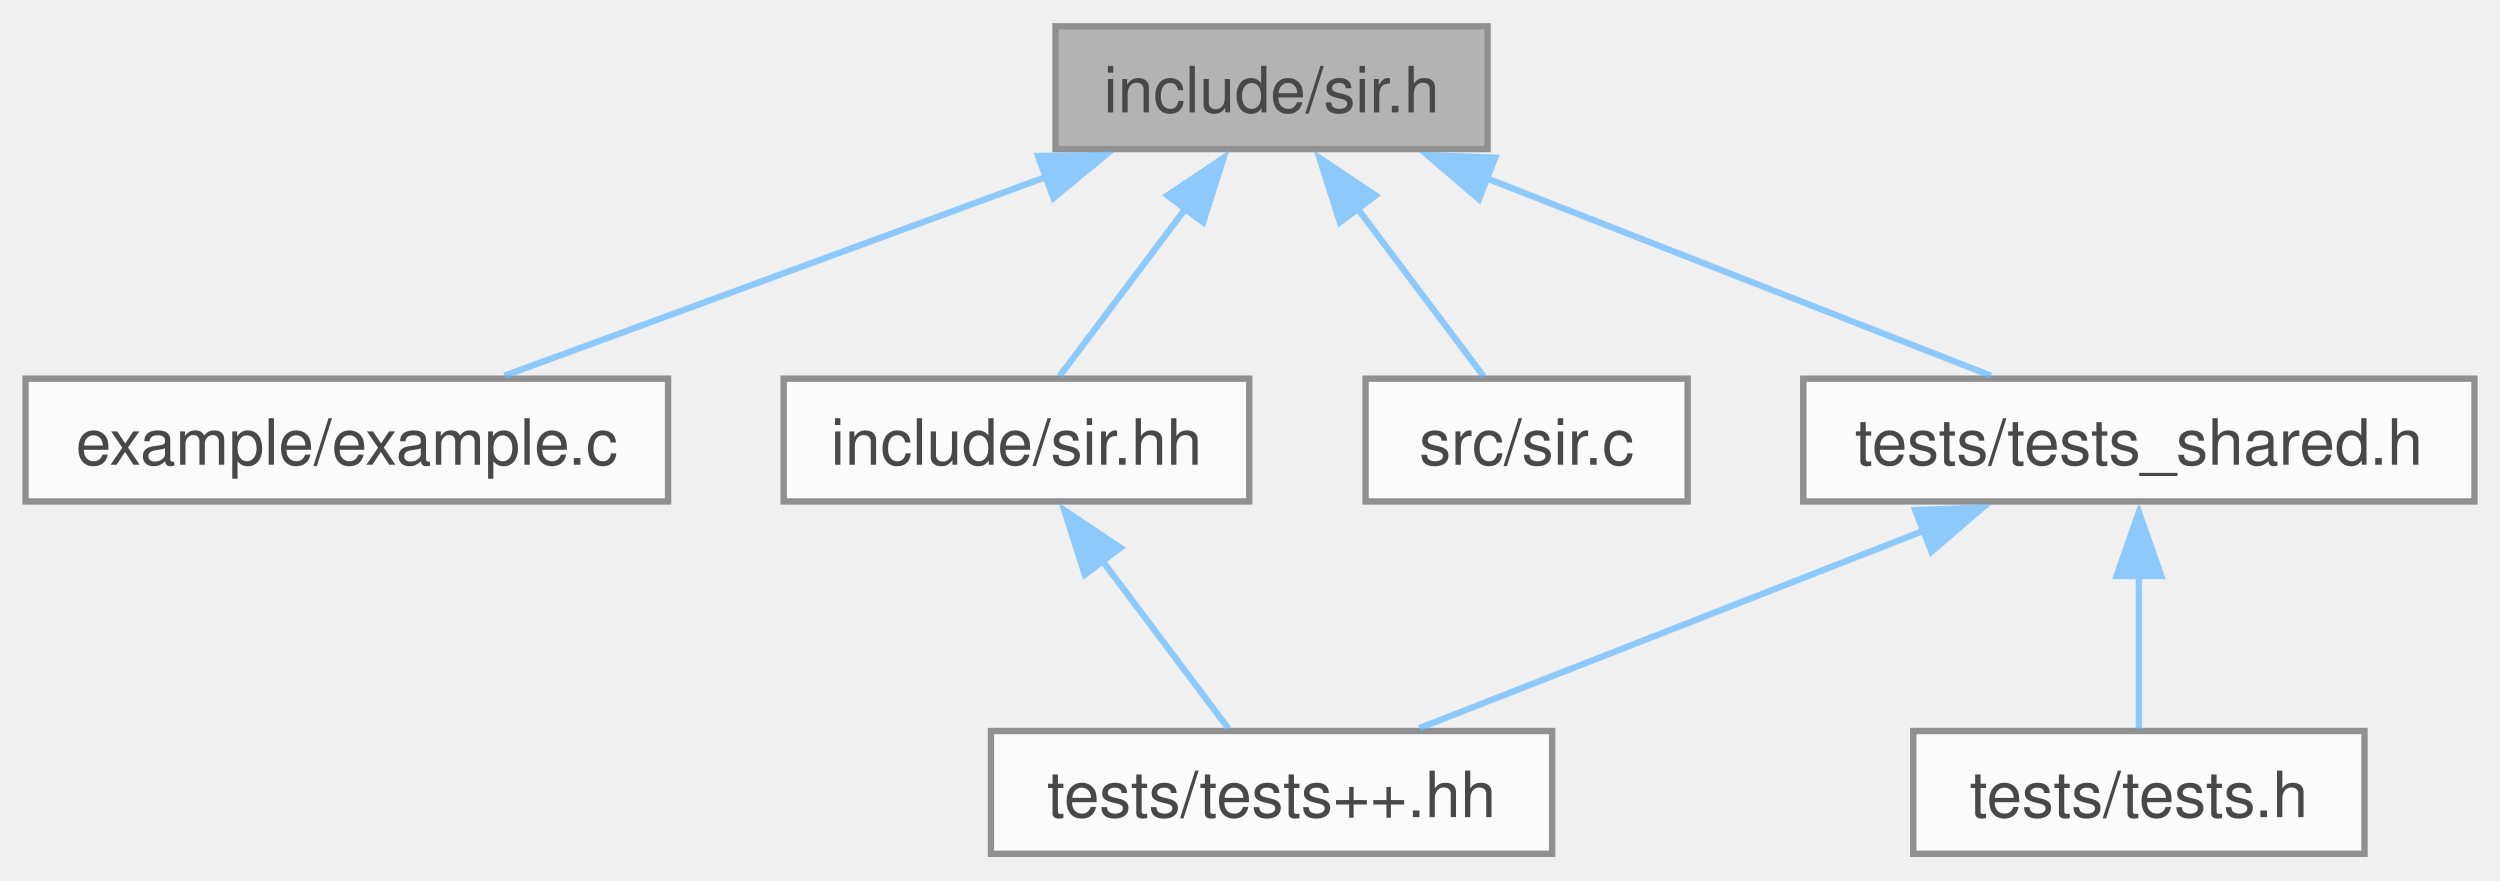
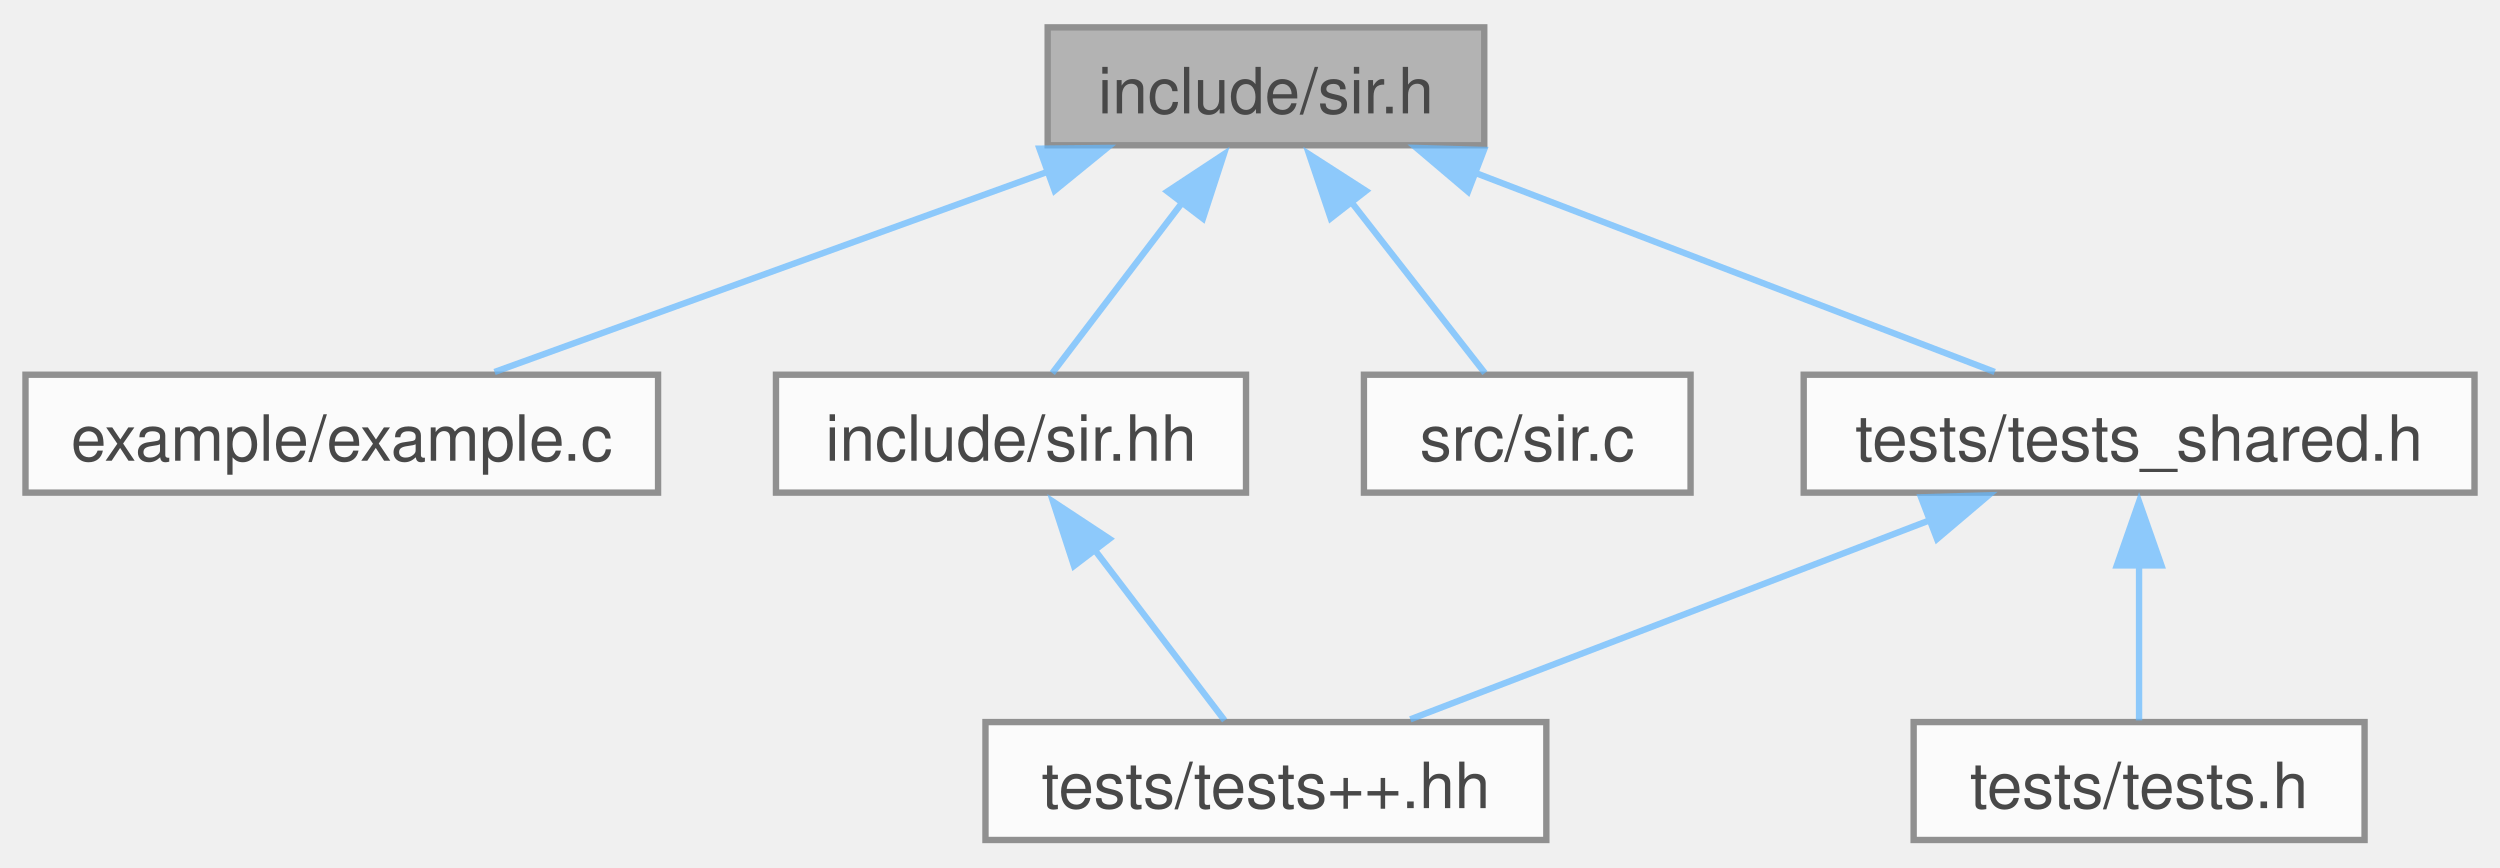
- <svg xmlns="http://www.w3.org/2000/svg" xmlns:xlink="http://www.w3.org/1999/xlink" width="392pt" height="138pt" viewBox="0.00 0.00 392.00 137.75">
+ <svg xmlns="http://www.w3.org/2000/svg" xmlns:xlink="http://www.w3.org/1999/xlink" width="392pt" height="136pt" viewBox="0.00 0.00 392.25 135.50">
  <svg id="main" version="1.1" xml:space="preserve">
    <style type="text/css">
.node, .edge {opacity: 0.7;}
.node.selected, .edge.selected {opacity: 1;}
.edge:hover path { stroke: red; }
.edge:hover polygon { stroke: red; fill: red; }
</style>
    <svg id="graph" class="graph">
-       <g id="graph0" class="graph" transform="scale(1 1) rotate(0) translate(4 133.75)">
+       <g id="graph0" class="graph" transform="scale(1 1) rotate(0) translate(4 131.5)">
        <g id="Node000001" class="node">
          <g id="a_Node000001">
            <a xlink:title="Public interface to libsir.">
-               <polygon fill="#999999" stroke="#666666" points="229.25,-129.75 161.5,-129.75 161.5,-110.5 229.25,-110.5 229.25,-129.75" />
-               <text text-anchor="middle" x="195.38" y="-116.25" font-family="Helvetica,sans-Serif" font-size="10.00">include/sir.h</text>
+               <polygon fill="#999999" stroke="#666666" points="228.88,-127.5 160.38,-127.5 160.38,-109 228.88,-109 228.88,-127.5" />
+               <text text-anchor="middle" x="194.62" y="-114" font-family="Helvetica,sans-Serif" font-size="10.00">include/sir.h</text>
            </a>
          </g>
        </g>
        <g id="Node000002" class="node">
          <g id="a_Node000002">
            <a xlink:href="example_8c.html" target="_top" xlink:title="A simple demonstration of initialization, configuration, and basic usage of libsir.">
-               <polygon fill="white" stroke="#666666" points="100.75,-74.5 0,-74.5 0,-55.25 100.75,-55.25 100.75,-74.5" />
-               <text text-anchor="middle" x="50.38" y="-61" font-family="Helvetica,sans-Serif" font-size="10.00">example/example.c</text>
+               <polygon fill="white" stroke="#666666" points="99.25,-73 0,-73 0,-54.5 99.25,-54.5 99.25,-73" />
+               <text text-anchor="middle" x="49.62" y="-59.5" font-family="Helvetica,sans-Serif" font-size="10.00">example/example.c</text>
            </a>
          </g>
        </g>
        <g id="edge1_Node000001_Node000002" class="edge">
          <g id="a_edge1_Node000001_Node000002">
            <a xlink:title=" ">
-               <path fill="none" stroke="#63b8ff" d="M160.11,-106.17C133.78,-96.5 98.46,-83.54 75.09,-74.95" />
-               <polygon fill="#63b8ff" stroke="#63b8ff" points="158.76,-109.41 169.36,-109.57 161.18,-102.84 158.76,-109.41" />
+               <path fill="none" stroke="#63b8ff" d="M160.61,-104.93C133.89,-95.26 97.33,-82.02 73.6,-73.43" />
+               <polygon fill="#63b8ff" stroke="#63b8ff" points="159.09,-108.47 169.68,-108.58 161.47,-101.89 159.09,-108.47" />
            </a>
          </g>
        </g>
        <g id="Node000003" class="node">
          <g id="a_Node000003">
-             <a xlink:href="sir_8hh_source.html" target="_top" xlink:title=" ">
-               <polygon fill="white" stroke="#666666" points="191.88,-74.5 118.88,-74.5 118.88,-55.25 191.88,-55.25 191.88,-74.5" />
-               <text text-anchor="middle" x="155.38" y="-61" font-family="Helvetica,sans-Serif" font-size="10.00">include/sir.hh</text>
+             <a xlink:href="sir_8hh.html" target="_top" xlink:title="C++ interface to libsir.">
+               <polygon fill="white" stroke="#666666" points="191.5,-73 117.75,-73 117.75,-54.5 191.5,-54.5 191.5,-73" />
+               <text text-anchor="middle" x="154.62" y="-59.5" font-family="Helvetica,sans-Serif" font-size="10.00">include/sir.hh</text>
            </a>
          </g>
        </g>
        <g id="edge2_Node000001_Node000003" class="edge">
          <g id="a_edge2_Node000001_Node000003">
            <a xlink:title=" ">
-               <path fill="none" stroke="#63b8ff" d="M181.9,-101.19C175.25,-92.34 167.52,-82.04 162.12,-74.86" />
-               <polygon fill="#63b8ff" stroke="#63b8ff" points="179.06,-103.23 187.86,-109.12 184.65,-99.02 179.06,-103.23" />
+               <path fill="none" stroke="#63b8ff" d="M181.5,-100.02C174.66,-91.04 166.6,-80.47 161.11,-73.26" />
+               <polygon fill="#63b8ff" stroke="#63b8ff" points="179.18,-101.75 188.02,-107.58 184.74,-97.51 179.18,-101.75" />
            </a>
          </g>
        </g>
        <g id="Node000005" class="node">
          <g id="a_Node000005">
            <a xlink:href="sir_8c.html" target="_top" xlink:title="Public interface to libsir.">
-               <polygon fill="white" stroke="#666666" points="260.62,-74.5 210.12,-74.5 210.12,-55.25 260.62,-55.25 260.62,-74.5" />
-               <text text-anchor="middle" x="235.38" y="-61" font-family="Helvetica,sans-Serif" font-size="10.00">src/sir.c</text>
+               <polygon fill="white" stroke="#666666" points="261.25,-73 210,-73 210,-54.5 261.25,-54.5 261.25,-73" />
+               <text text-anchor="middle" x="235.62" y="-59.5" font-family="Helvetica,sans-Serif" font-size="10.00">src/sir.c</text>
            </a>
          </g>
        </g>
        <g id="edge4_Node000001_Node000005" class="edge">
          <g id="a_edge4_Node000001_Node000005">
            <a xlink:title=" ">
-               <path fill="none" stroke="#63b8ff" d="M208.85,-101.19C215.5,-92.34 223.23,-82.04 228.63,-74.86" />
-               <polygon fill="#63b8ff" stroke="#63b8ff" points="206.1,-99.02 202.89,-109.12 211.69,-103.23 206.1,-99.02" />
+               <path fill="none" stroke="#63b8ff" d="M208.08,-100.02C215.09,-91.04 223.35,-80.47 228.98,-73.26" />
+               <polygon fill="#63b8ff" stroke="#63b8ff" points="204.79,-97.55 201.4,-107.58 210.31,-101.85 204.79,-97.55" />
            </a>
          </g>
        </g>
        <g id="Node000006" class="node">
          <g id="a_Node000006">
            <a xlink:href="tests__shared_8h_source.html" target="_top" xlink:title=" ">
-               <polygon fill="white" stroke="#666666" points="384,-74.5 278.75,-74.5 278.75,-55.25 384,-55.25 384,-74.5" />
-               <text text-anchor="middle" x="331.38" y="-61" font-family="Helvetica,sans-Serif" font-size="10.00">tests/tests_shared.h</text>
+               <polygon fill="white" stroke="#666666" points="384.25,-73 279,-73 279,-54.5 384.25,-54.5 384.25,-73" />
+               <text text-anchor="middle" x="331.62" y="-59.5" font-family="Helvetica,sans-Serif" font-size="10.00">tests/tests_shared.h</text>
            </a>
          </g>
        </g>
        <g id="edge5_Node000001_Node000006" class="edge">
          <g id="a_edge5_Node000001_Node000006">
            <a xlink:title=" ">
-               <path fill="none" stroke="#63b8ff" d="M229.12,-105.91C253.74,-96.27 286.47,-83.46 308.19,-74.95" />
-               <polygon fill="#63b8ff" stroke="#63b8ff" points="227.89,-102.63 219.85,-109.54 230.44,-109.15 227.89,-102.63" />
+               <path fill="none" stroke="#63b8ff" d="M227.44,-104.68C252.62,-95.02 286.75,-81.95 308.97,-73.43" />
+               <polygon fill="#63b8ff" stroke="#63b8ff" points="226.33,-101.73 218.25,-108.58 228.84,-108.27 226.33,-101.73" />
            </a>
          </g>
        </g>
        <g id="Node000004" class="node">
          <g id="a_Node000004">
            <a xlink:href="tests_09_09_8hh_source.html" target="_top" xlink:title=" ">
-               <polygon fill="white" stroke="#666666" points="239.38,-19.25 151.38,-19.25 151.38,0 239.38,0 239.38,-19.25" />
-               <text text-anchor="middle" x="195.38" y="-5.75" font-family="Helvetica,sans-Serif" font-size="10.00">tests/tests++.hh</text>
+               <polygon fill="white" stroke="#666666" points="238.62,-18.5 150.62,-18.5 150.62,0 238.62,0 238.62,-18.5" />
+               <text text-anchor="middle" x="194.62" y="-5" font-family="Helvetica,sans-Serif" font-size="10.00">tests/tests++.hh</text>
            </a>
          </g>
        </g>
        <g id="edge3_Node000003_Node000004" class="edge">
          <g id="a_edge3_Node000003_Node000004">
            <a xlink:title=" ">
-               <path fill="none" stroke="#63b8ff" d="M168.85,-45.94C175.5,-37.09 183.23,-26.79 188.63,-19.61" />
-               <polygon fill="#63b8ff" stroke="#63b8ff" points="166.1,-43.77 162.89,-53.87 171.69,-47.98 166.1,-43.77" />
+               <path fill="none" stroke="#63b8ff" d="M167.75,-45.52C174.59,-36.54 182.65,-25.97 188.14,-18.76" />
+               <polygon fill="#63b8ff" stroke="#63b8ff" points="164.51,-43.01 161.23,-53.08 170.07,-47.25 164.51,-43.01" />
            </a>
          </g>
        </g>
        <g id="edge6_Node000006_Node000004" class="edge">
          <g id="a_edge6_Node000006_Node000004">
            <a xlink:title=" ">
-               <path fill="none" stroke="#63b8ff" d="M297.63,-50.66C273.01,-41.02 240.28,-28.21 218.56,-19.7" />
-               <polygon fill="#63b8ff" stroke="#63b8ff" points="296.31,-53.9 306.9,-54.29 298.86,-47.38 296.31,-53.9" />
+               <path fill="none" stroke="#63b8ff" d="M298.81,-50.18C273.63,-40.52 239.5,-27.45 217.28,-18.93" />
+               <polygon fill="#63b8ff" stroke="#63b8ff" points="297.41,-53.77 308,-54.08 299.92,-47.23 297.41,-53.77" />
            </a>
          </g>
        </g>
        <g id="Node000007" class="node">
          <g id="a_Node000007">
            <a xlink:href="tests_8h_source.html" target="_top" xlink:title=" ">
-               <polygon fill="white" stroke="#666666" points="366.75,-19.25 296,-19.25 296,0 366.75,0 366.75,-19.25" />
-               <text text-anchor="middle" x="331.38" y="-5.75" font-family="Helvetica,sans-Serif" font-size="10.00">tests/tests.h</text>
+               <polygon fill="white" stroke="#666666" points="367,-18.5 296.25,-18.5 296.25,0 367,0 367,-18.5" />
+               <text text-anchor="middle" x="331.62" y="-5" font-family="Helvetica,sans-Serif" font-size="10.00">tests/tests.h</text>
            </a>
          </g>
        </g>
        <g id="edge7_Node000006_Node000007" class="edge">
          <g id="a_edge7_Node000006_Node000007">
            <a xlink:title=" ">
-               <path fill="none" stroke="#63b8ff" d="M331.38,-43.63C331.38,-35.34 331.38,-26.17 331.38,-19.61" />
-               <polygon fill="#63b8ff" stroke="#63b8ff" points="327.88,-43.57 331.38,-53.57 334.88,-43.57 327.88,-43.57" />
+               <path fill="none" stroke="#63b8ff" d="M331.62,-43.22C331.62,-34.79 331.62,-25.36 331.62,-18.76" />
+               <polygon fill="#63b8ff" stroke="#63b8ff" points="328.13,-43.08 331.62,-53.08 335.13,-43.08 328.13,-43.08" />
            </a>
          </g>
        </g>
      </g>
    </svg>
  </svg>
  <style type="text/css">

[data-mouse-over-selected='false'] { opacity: 0.7; }
[data-mouse-over-selected='true']  { opacity: 1.0; }

</style>
</svg>
